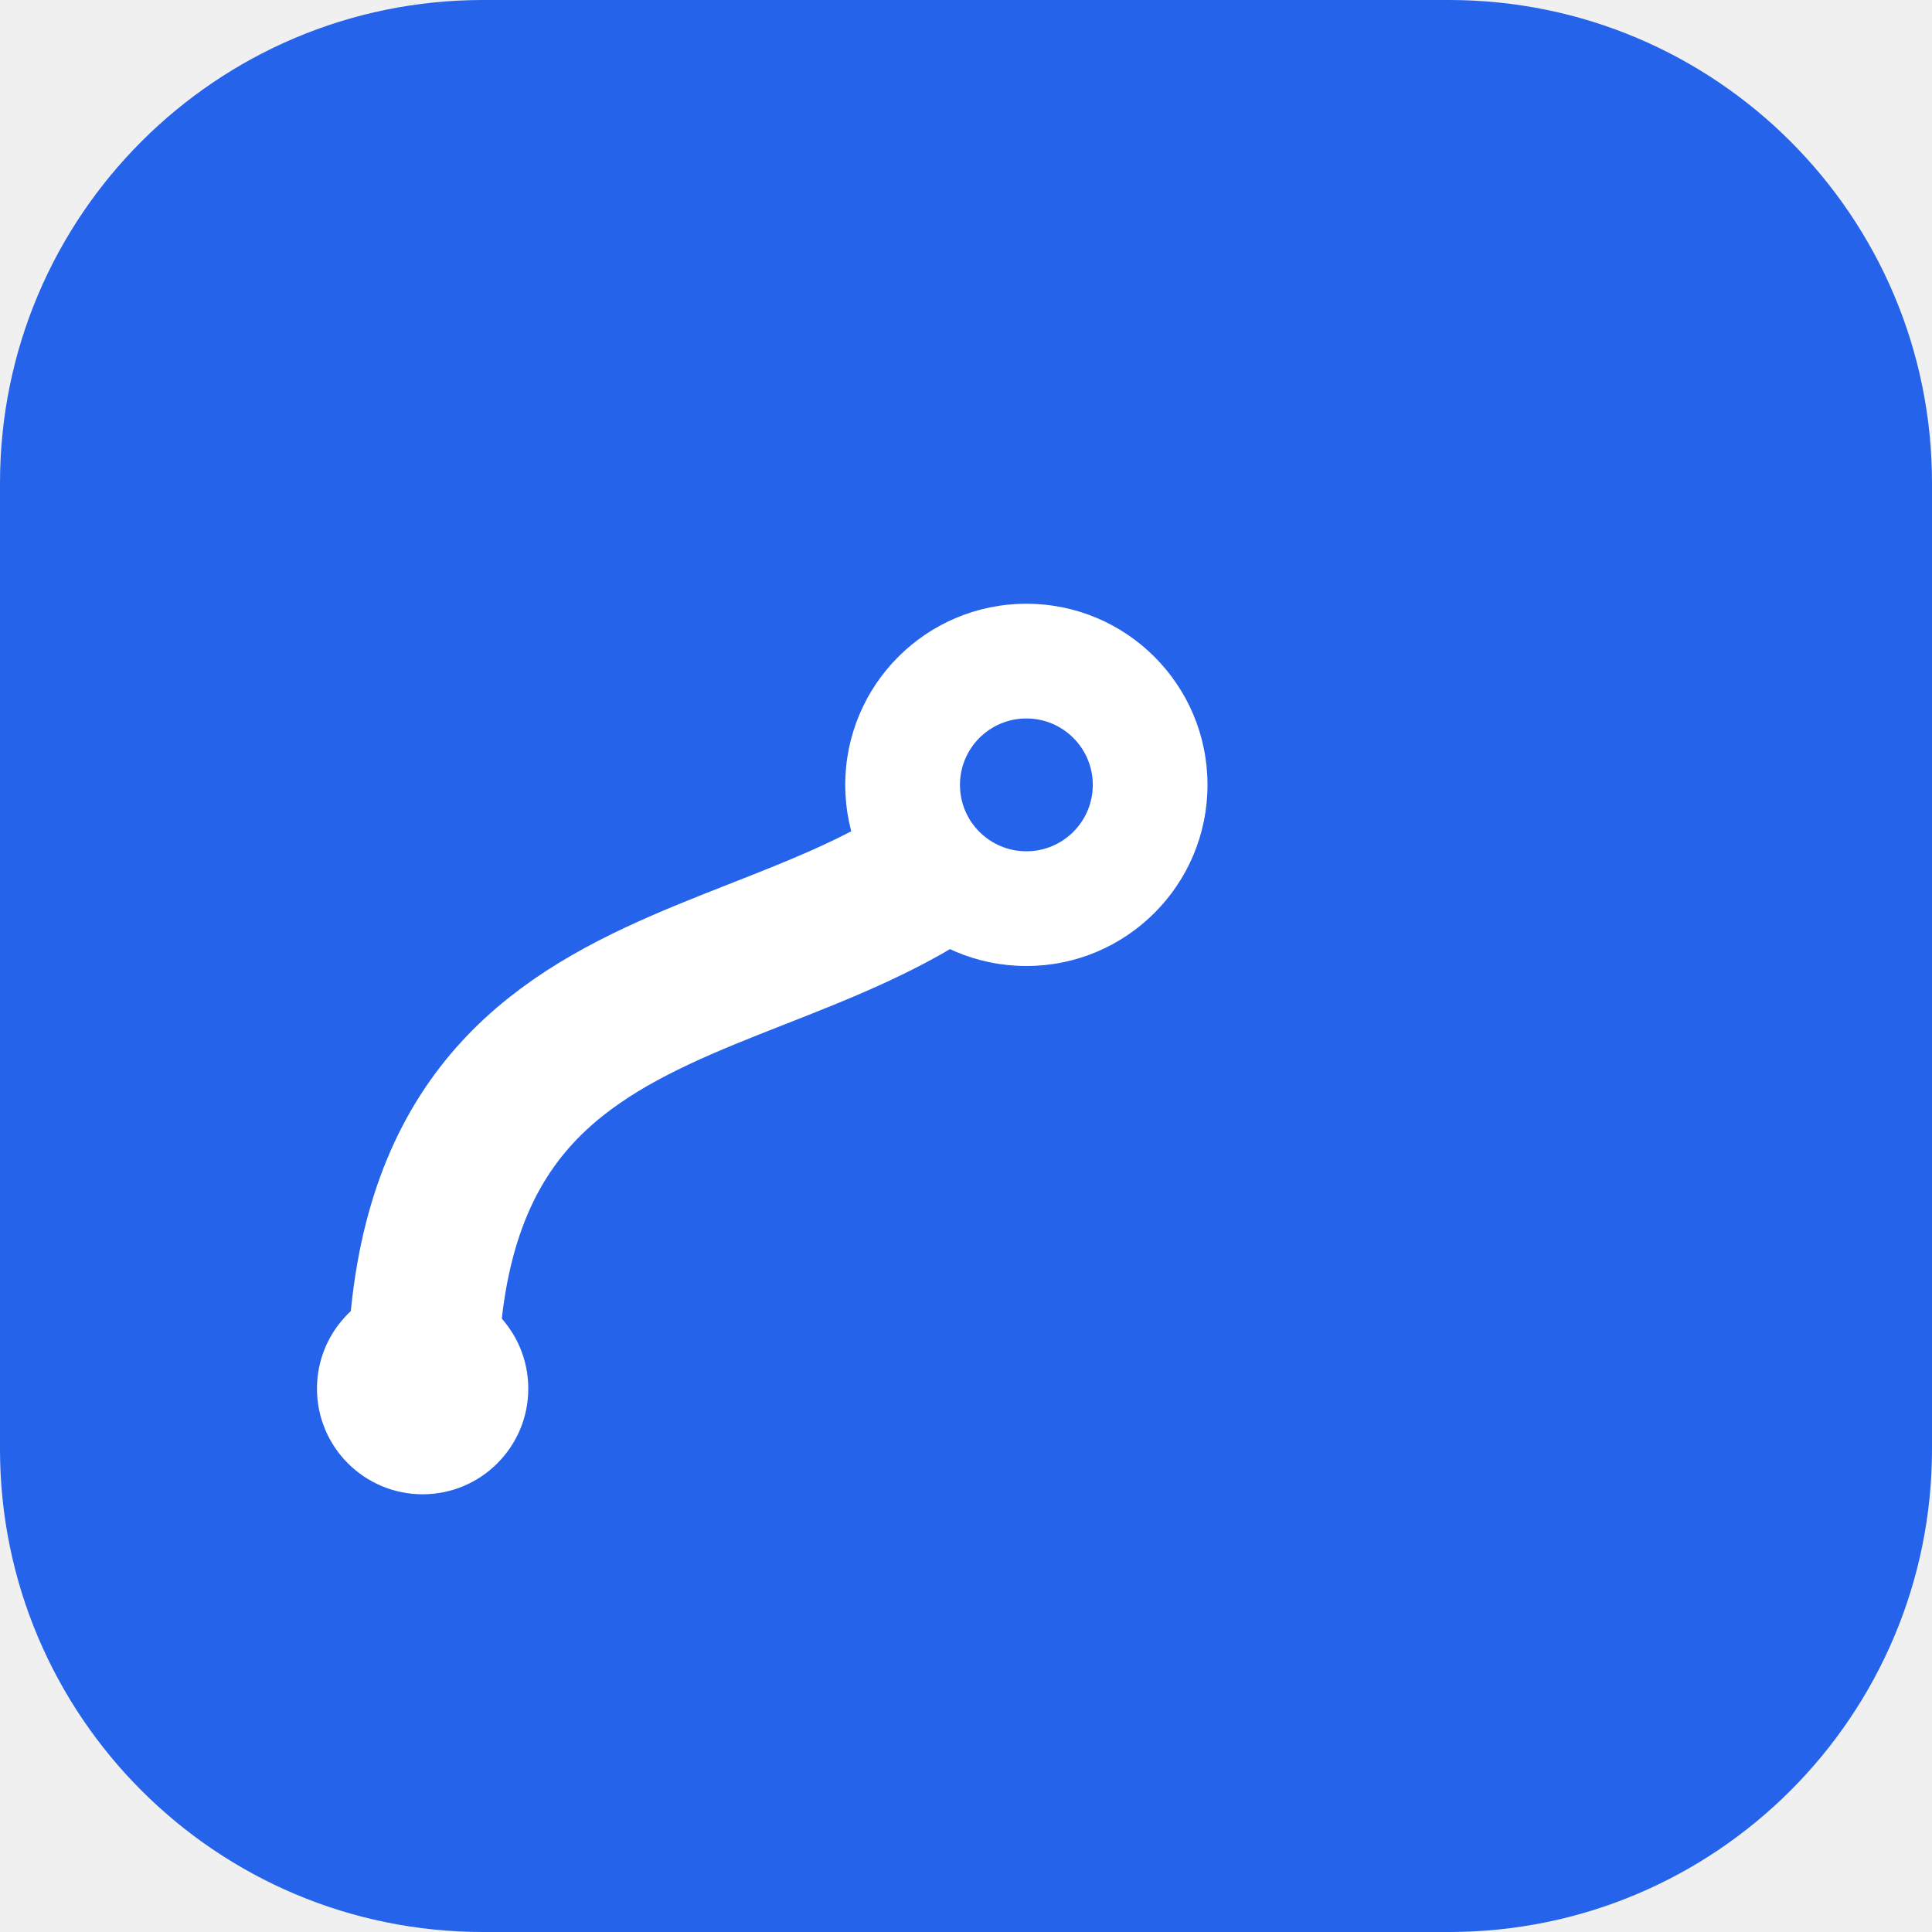
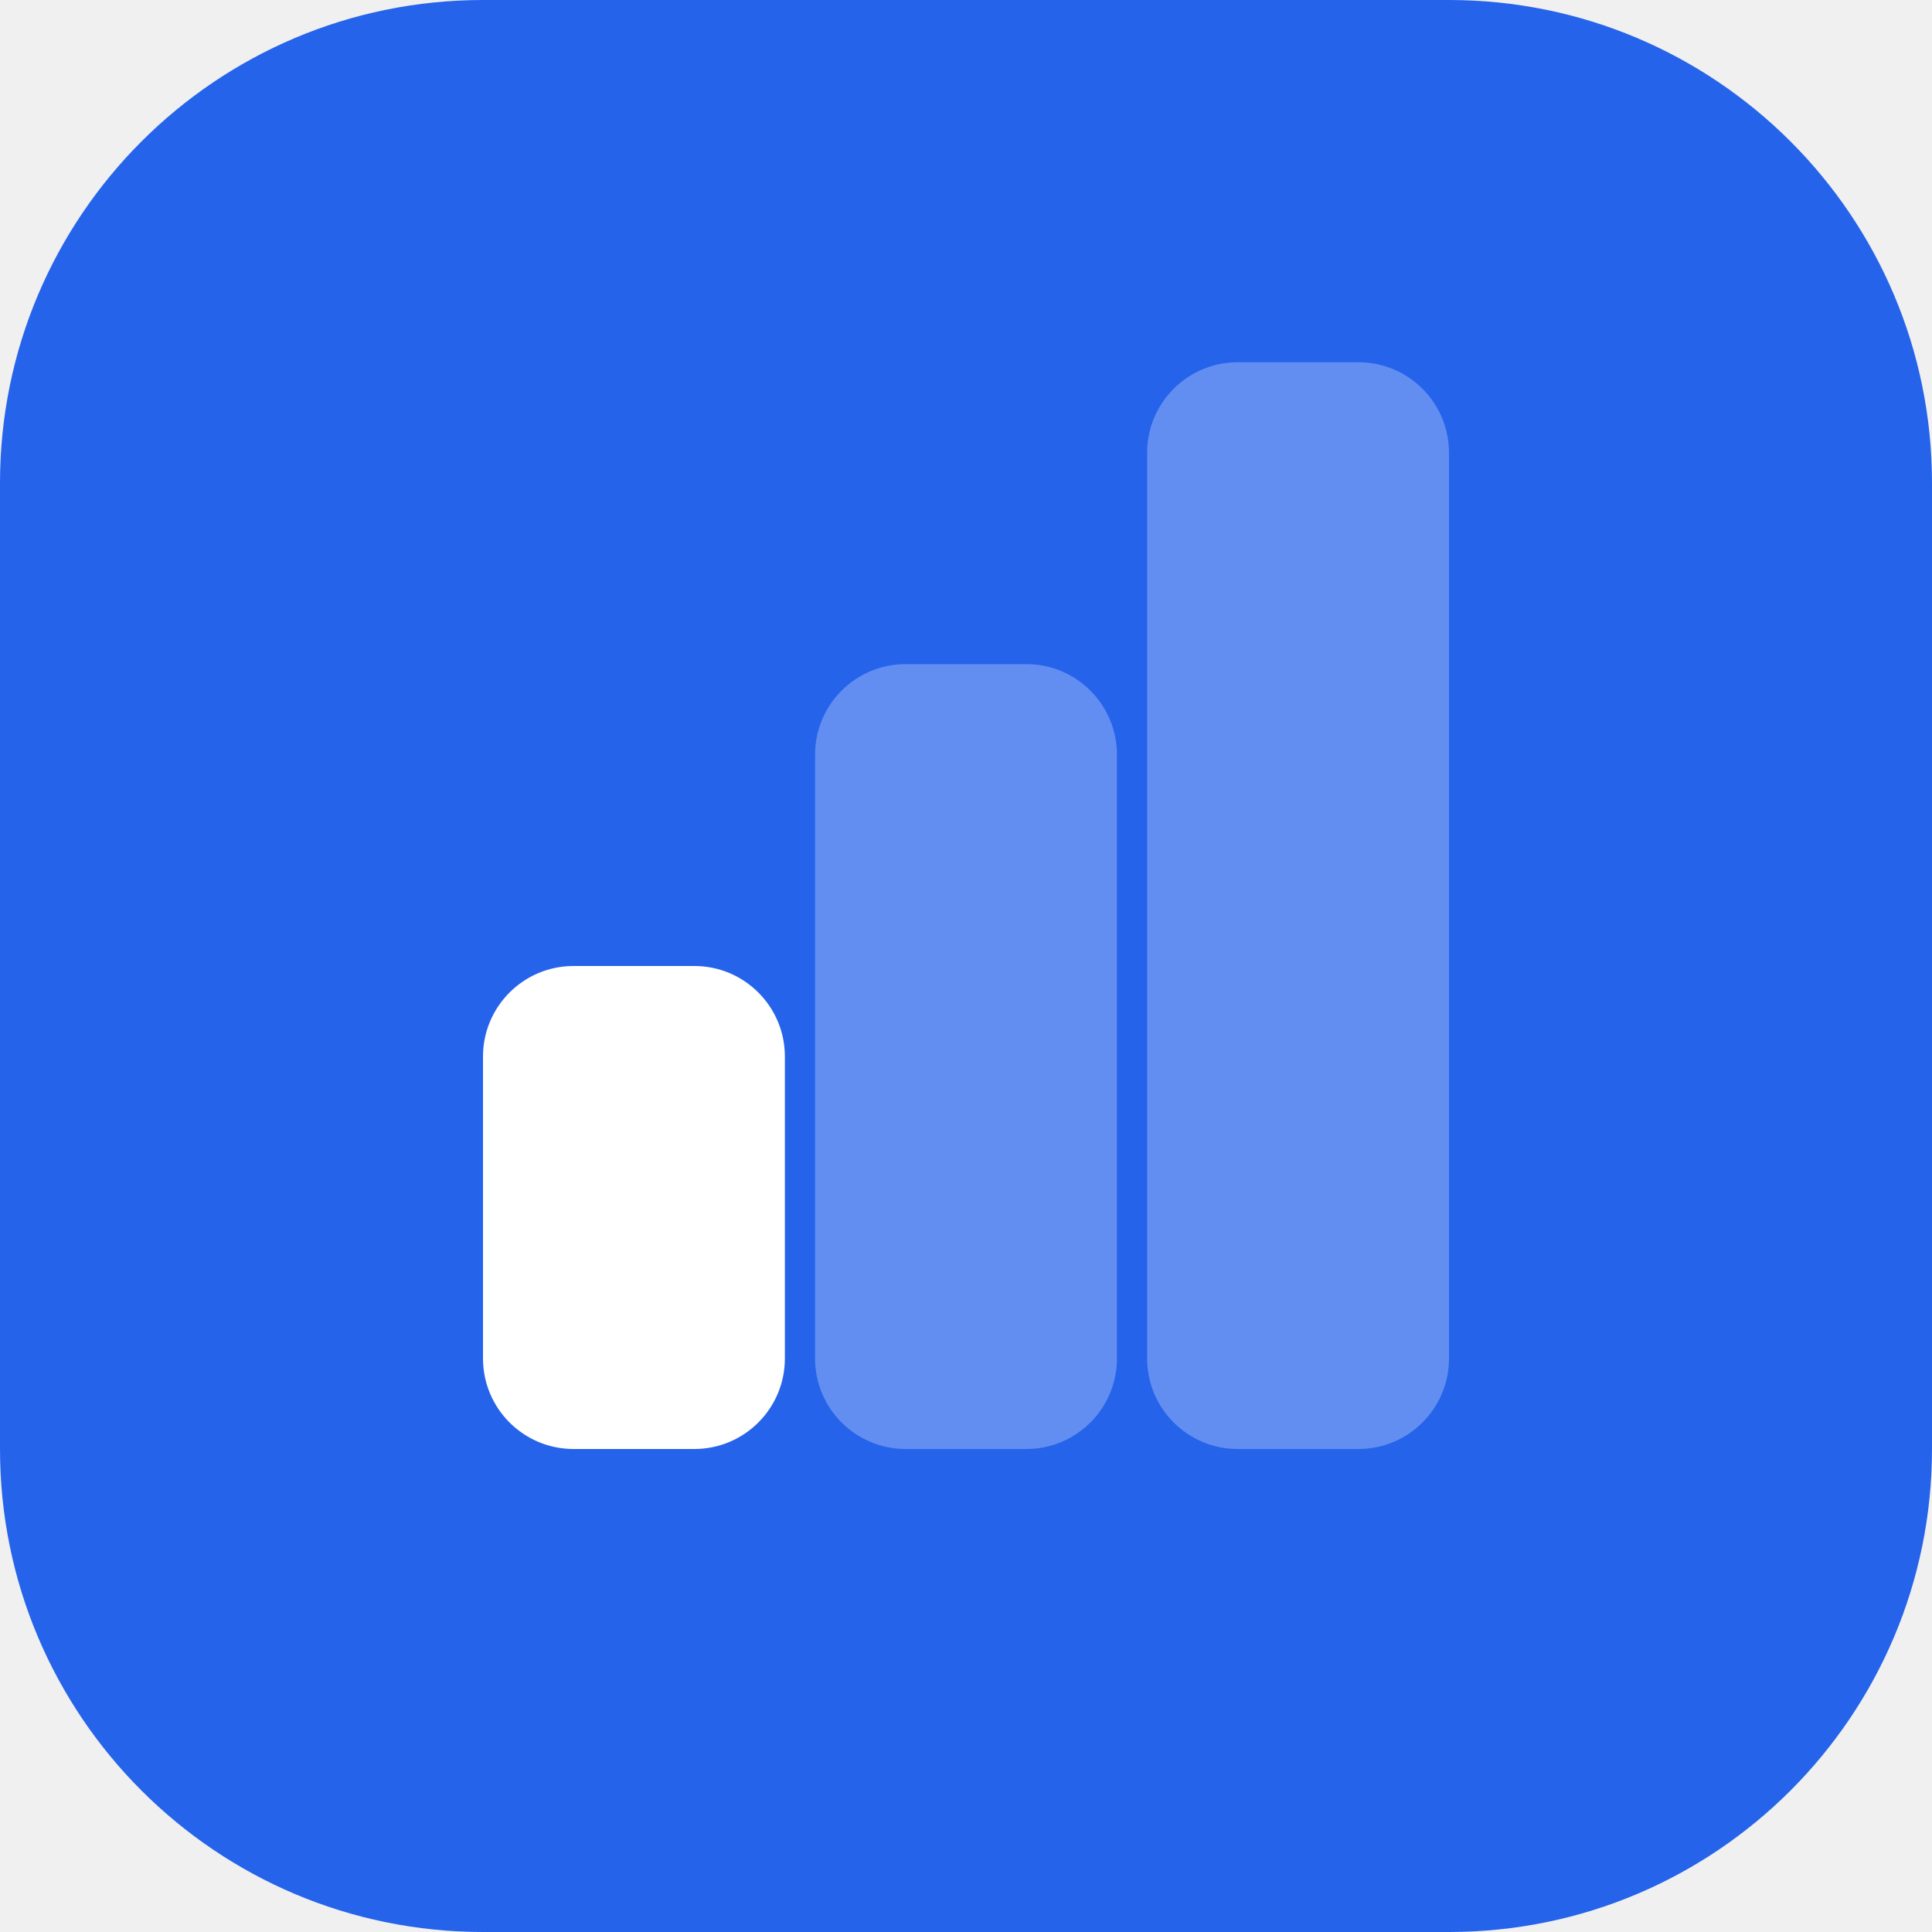
<svg xmlns="http://www.w3.org/2000/svg" viewBox="0 0 64 64" role="img" aria-labelledby="t-basico">
  <rect width="64" height="64" rx="16" fill="#2563EB" />
-   <circle cx="14" cy="46" r="3.5" fill="#FFFFFF" />
-   <path d="M14,46 C14,30 28,34 34,26" fill="none" stroke="#FFFFFF" stroke-width="5" stroke-linecap="round" />
-   <circle cx="34" cy="26" r="6" fill="#FFFFFF" />
-   <circle cx="34" cy="26" r="2.2" fill="#2563EB" />
+   <rect x="16" y="32" width="10" height="16" rx="3" fill="#FFFFFF" />
+   <rect x="27" y="22" width="10" height="26" rx="3" fill="#FFFFFF" fill-opacity="0.28" />
+   <rect x="38" y="12" width="10" height="36" rx="3" fill="#FFFFFF" fill-opacity="0.28" />
</svg>
